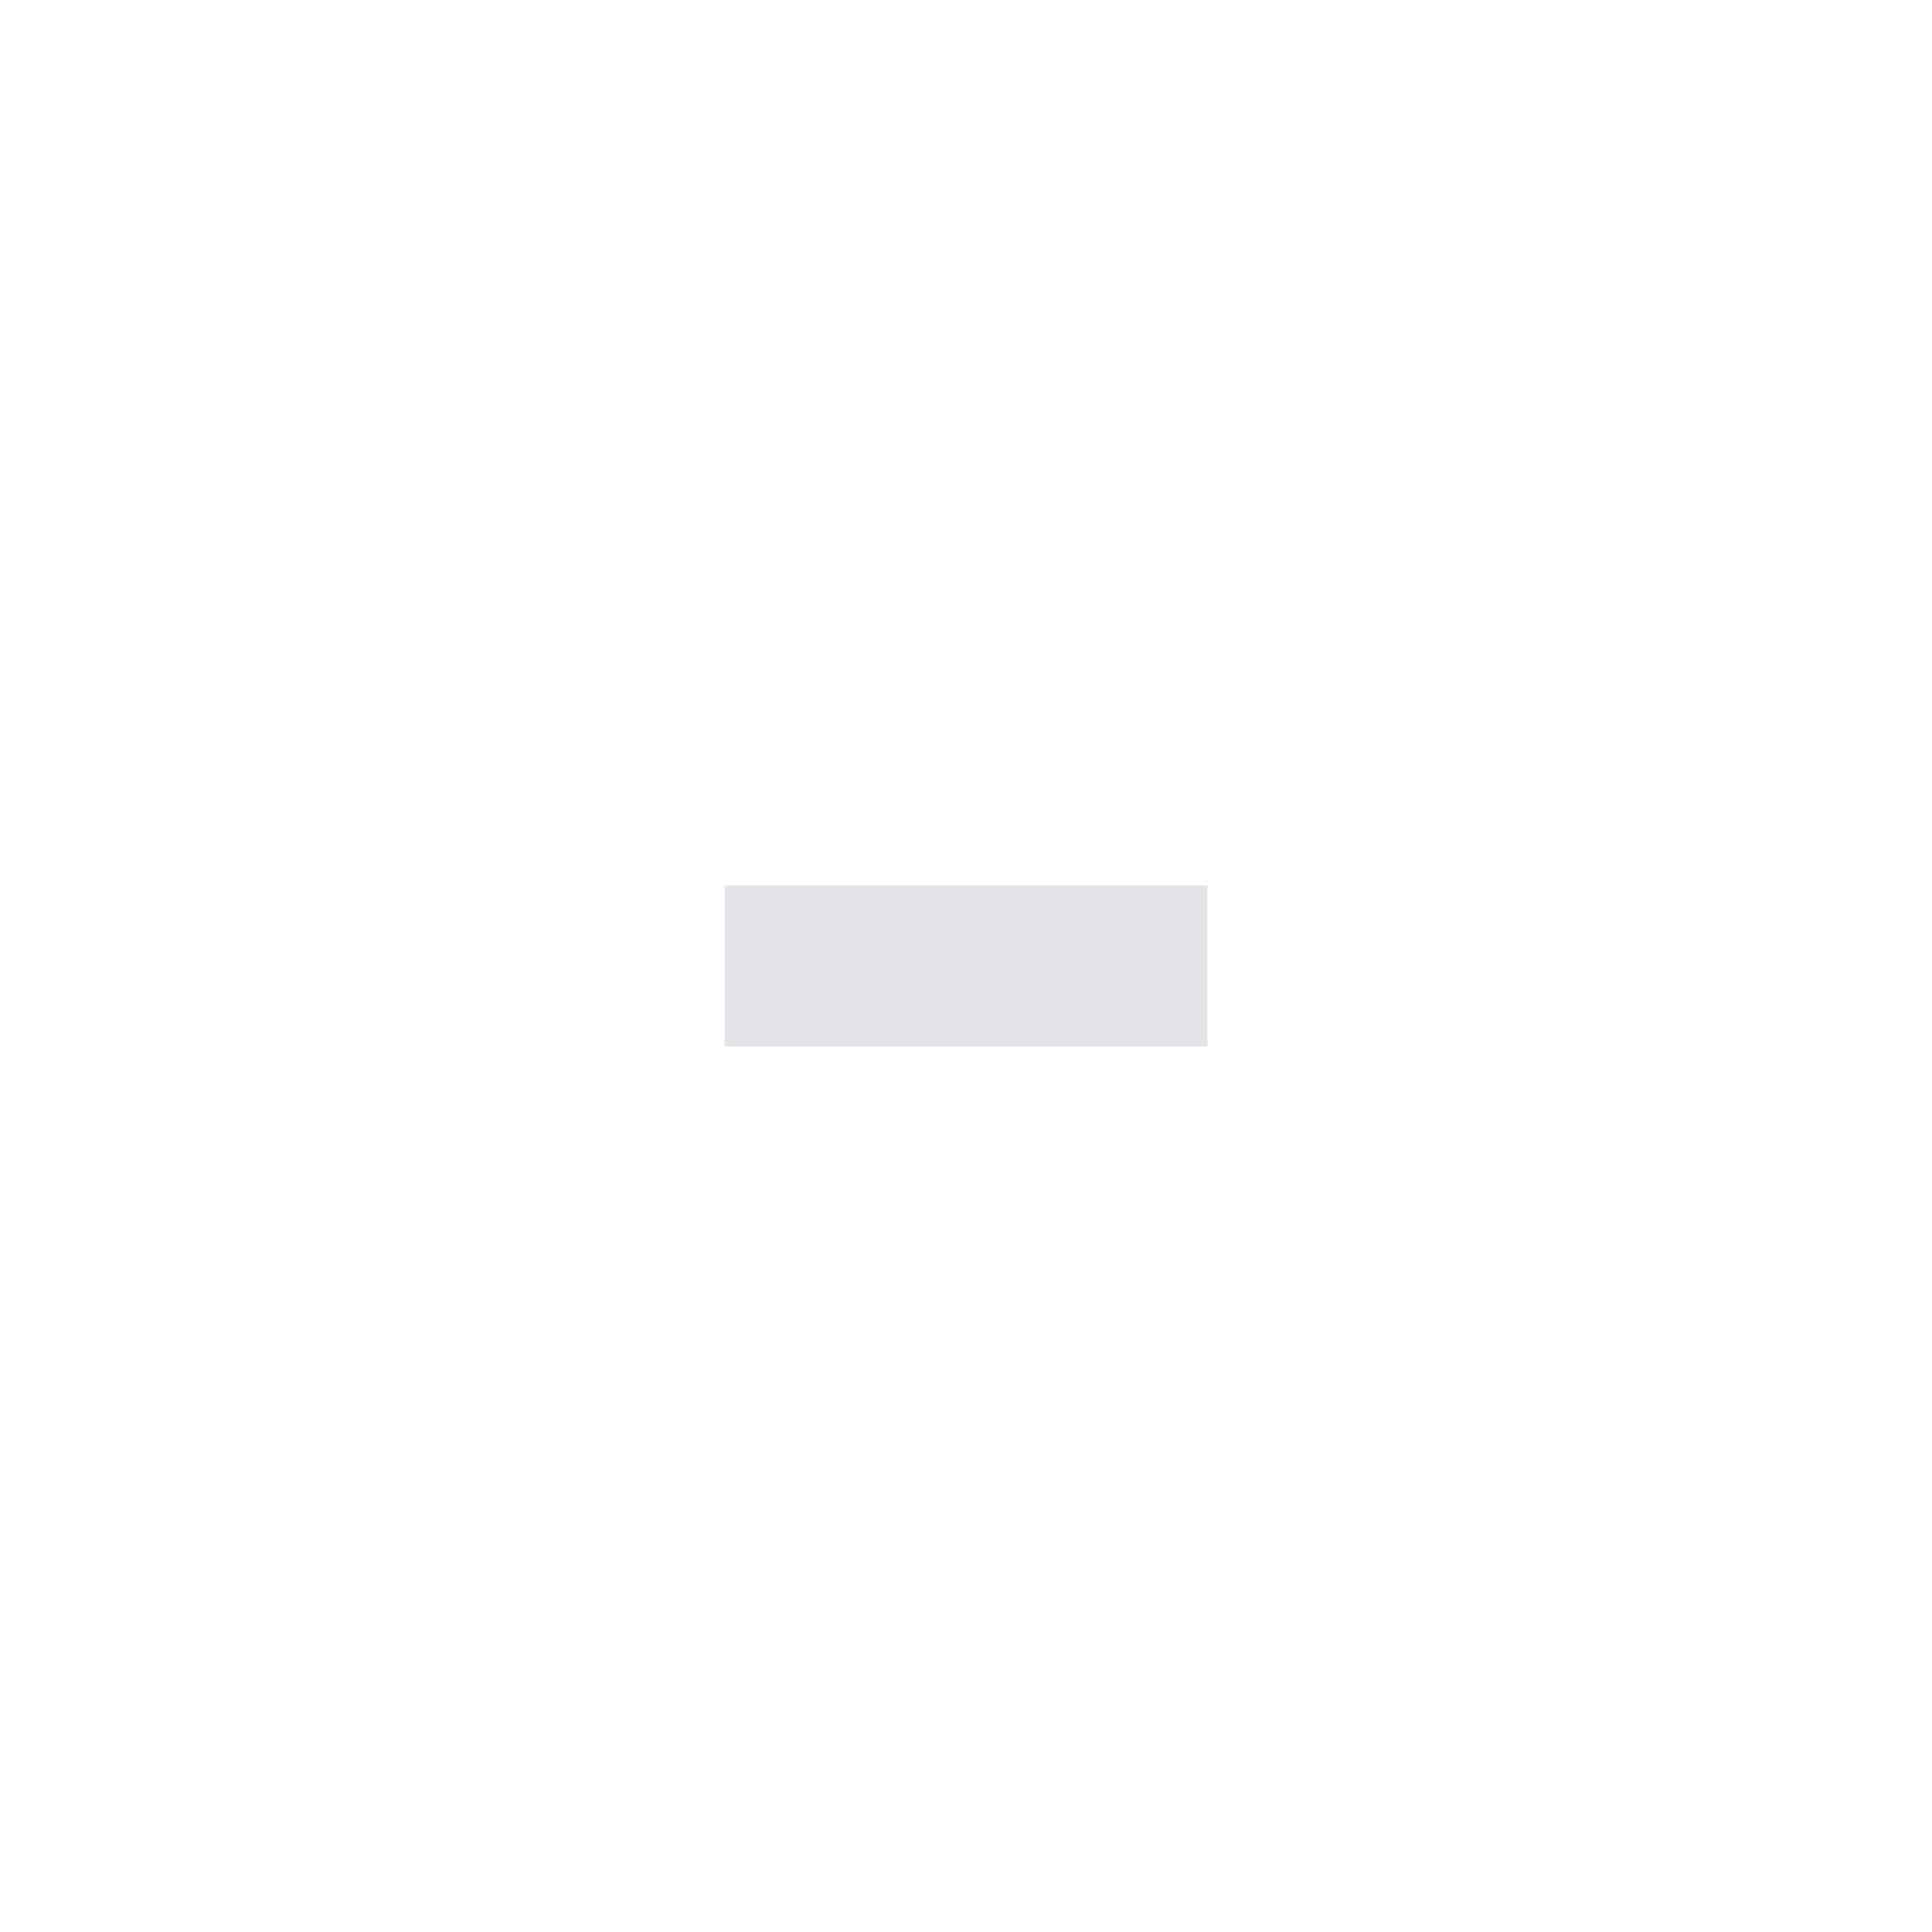
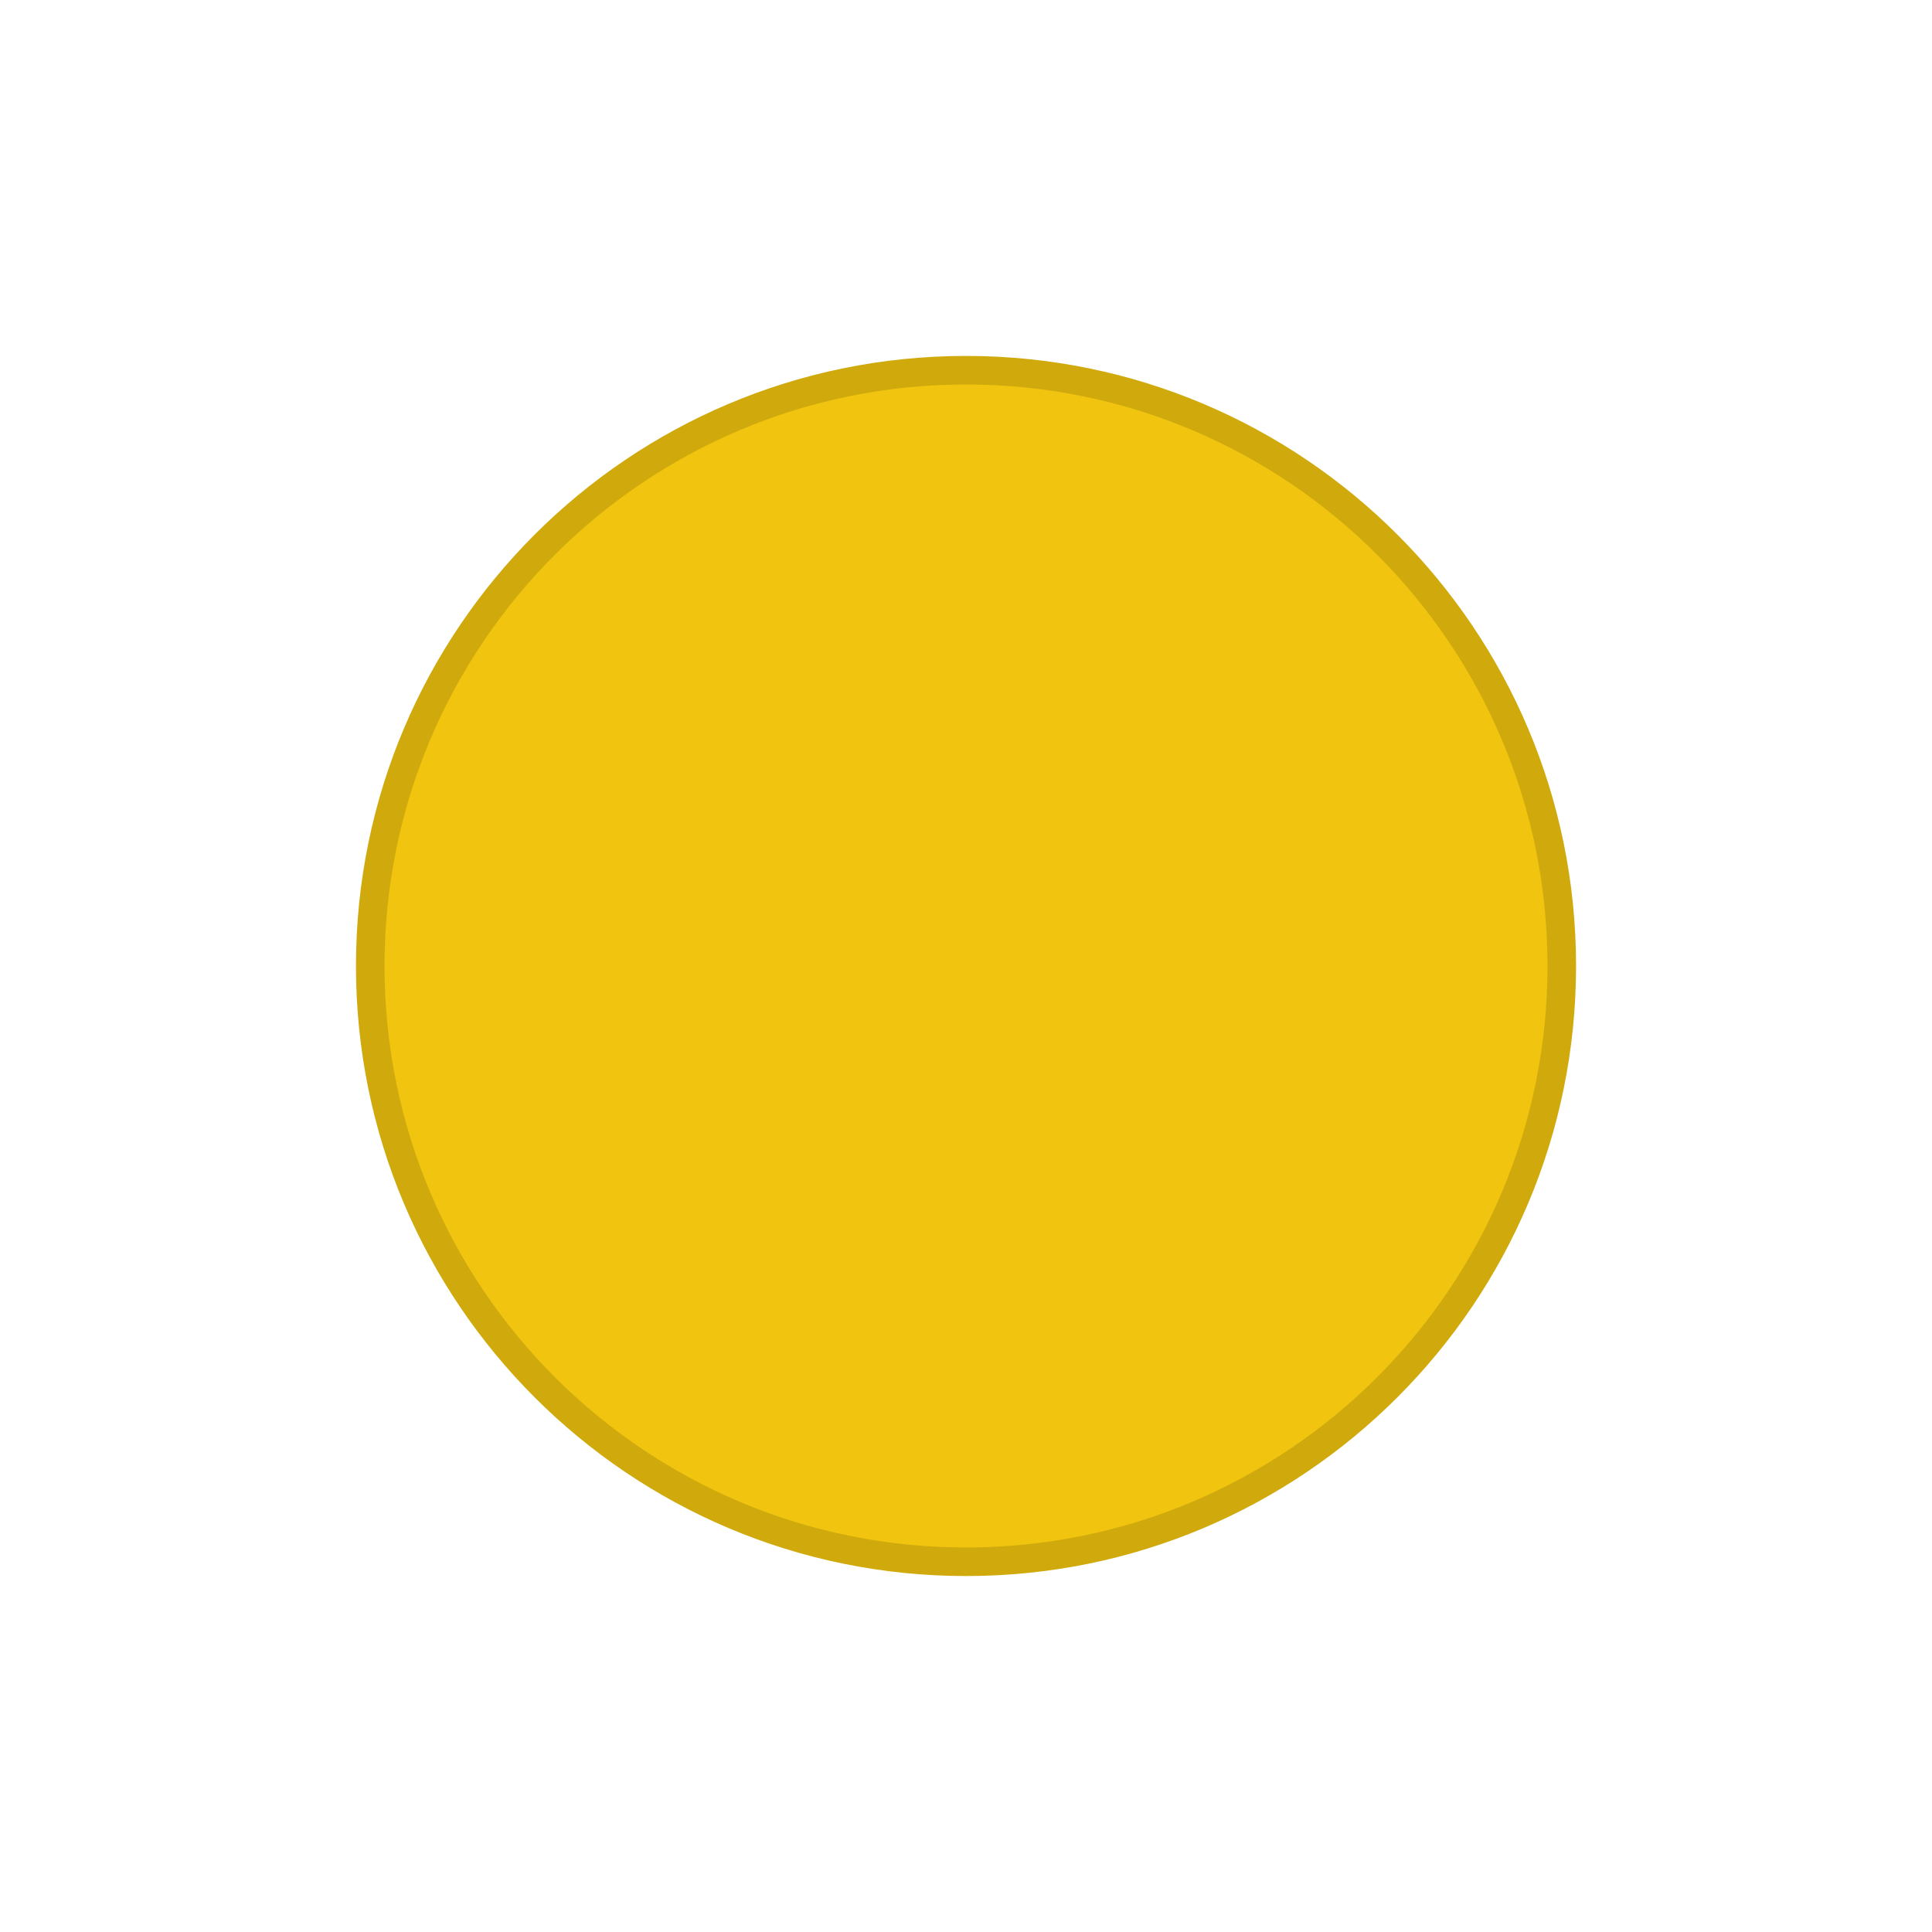
- <svg xmlns="http://www.w3.org/2000/svg" width="24" height="24" id="svg4306" version="1.1" style="enable-background:new">
-   <defs id="defs4308">
-     <linearGradient id="linearGradient3770">
-       <stop style="stop-color:#000000;stop-opacity:0.628;" offset="0" id="stop3772" />
-       <stop style="stop-color:#000000;stop-opacity:0.498;" offset="1" id="stop3774" />
+ <svg xmlns="http://www.w3.org/2000/svg" xmlns:xlink="http://www.w3.org/1999/xlink" width="19" height="19" id="svg4875" version="1.1" viewBox="0 0 19 19">
+   <defs id="defs4877">
+     <linearGradient xlink:href="#linearGradient4809" id="linearGradient4795" gradientUnits="userSpaceOnUse" gradientTransform="translate(-1072.362,-1053.362)" x1="2" y1="1062.862" x2="17" y2="1062.862" />
+     <linearGradient id="linearGradient4809">
+       <stop style="stop-color:#5a5955;stop-opacity:1" offset="0" id="stop4511" />
+       <stop id="stop4517" offset="0.5" style="stop-color:#75746d;stop-opacity:1" />
+       <stop style="stop-color:#8e8d88;stop-opacity:1" offset="1" id="stop4513" />
    </linearGradient>
-     <linearGradient id="linearGradient4882">
-       <stop style="stop-color:#ffffff;stop-opacity:1;" offset="0" id="stop4884" />
-       <stop style="stop-color:#ffffff;stop-opacity:0;" offset="1" id="stop4886" />
+     <linearGradient xlink:href="#linearGradient4521" id="linearGradient4797" gradientUnits="userSpaceOnUse" gradientTransform="translate(2125.724,0)" x1="-1070.362" y1="9.5" x2="-1055.362" y2="9.5" />
+     <linearGradient id="linearGradient4521">
+       <stop style="stop-color:#ffffff;stop-opacity:1;" offset="0" id="stop4523" />
+       <stop style="stop-color:#ffffff;stop-opacity:0;" offset="1" id="stop4525" />
    </linearGradient>
-     <linearGradient id="linearGradient3784-6">
-       <stop style="stop-color:#ffffff;stop-opacity:0.216;" offset="0" id="stop3786-4" />
-       <stop style="stop-color:#ffffff;stop-opacity:0;" offset="1" id="stop3788-6" />
-     </linearGradient>
-     <linearGradient id="linearGradient4892">
-       <stop id="stop4894" offset="0" style="stop-color:#2f3a42;stop-opacity:1;" />
-       <stop id="stop4896" offset="1" style="stop-color:#1d242a;stop-opacity:1;" />
-     </linearGradient>
-     <linearGradient id="linearGradient4882-4">
-       <stop id="stop4884-9" offset="0" style="stop-color:#728495;stop-opacity:1;" />
-       <stop id="stop4886-9" offset="1" style="stop-color:#617c95;stop-opacity:0;" />
-     </linearGradient>
+     <linearGradient xlink:href="#linearGradient4521" id="linearGradient4799" gradientUnits="userSpaceOnUse" gradientTransform="matrix(1.035712,0,0,1.035712,2163.681,-0.3392617)" x1="-1070.362" y1="9.5" x2="-1055.362" y2="9.5" />
  </defs>
-   <g id="layer1" transform="translate(0,-1028.362)">
-     <g id="titlebutton-min-backdrop-dark" style="display:inline;opacity:0.4" transform="translate(-583,1201)">
-       <g style="display:inline;opacity:1" id="g7138-0-7-7" transform="translate(-781,-415.6378)">
-         <g transform="translate(-58,0)" style="display:inline;opacity:1" id="g4490-3-6-9">
-           <g id="g4092-0-7-6-5" style="display:inline" transform="translate(58,0)" />
-         </g>
-         <path d="m 1373,254 0,2 6,0 0,-2 z" id="rect9057-4-09-2" style="color:#000000;font-style:normal;font-variant:normal;font-weight:normal;font-stretch:normal;font-size:medium;line-height:normal;font-family:Sans;-inkscape-font-specification:Sans;text-indent:0;text-align:start;text-decoration:none;text-decoration-line:none;letter-spacing:normal;word-spacing:normal;text-transform:none;direction:ltr;block-progression:tb;writing-mode:lr-tb;baseline-shift:baseline;text-anchor:start;display:inline;overflow:visible;visibility:visible;opacity:1;fill:#b9bcc2;fill-opacity:1;stroke:none;stroke-width:2;marker:none;enable-background:accumulate" />
-       </g>
-       <rect style="display:inline;opacity:1;fill:none;fill-opacity:1;stroke:none;stroke-width:1;stroke-linecap:butt;stroke-linejoin:miter;stroke-miterlimit:4;stroke-dasharray:none;stroke-dashoffset:0;stroke-opacity:0" id="rect17883-39-3-46-6" width="16" height="16" x="587" y="-168.638" />
-     </g>
+   <g id="layer1" transform="translate(287.3571,-522.8622)">
+     <ellipse style="fill:#f1c40f;fill-opacity:1;stroke:#d0aa0d;stroke-width:0.281;stroke-miterlimit:4;stroke-dasharray:none;stroke-opacity:1" id="path4157" cx="-277.857" cy="532.362" rx="5.859" ry="5.859" />
  </g>
</svg>
